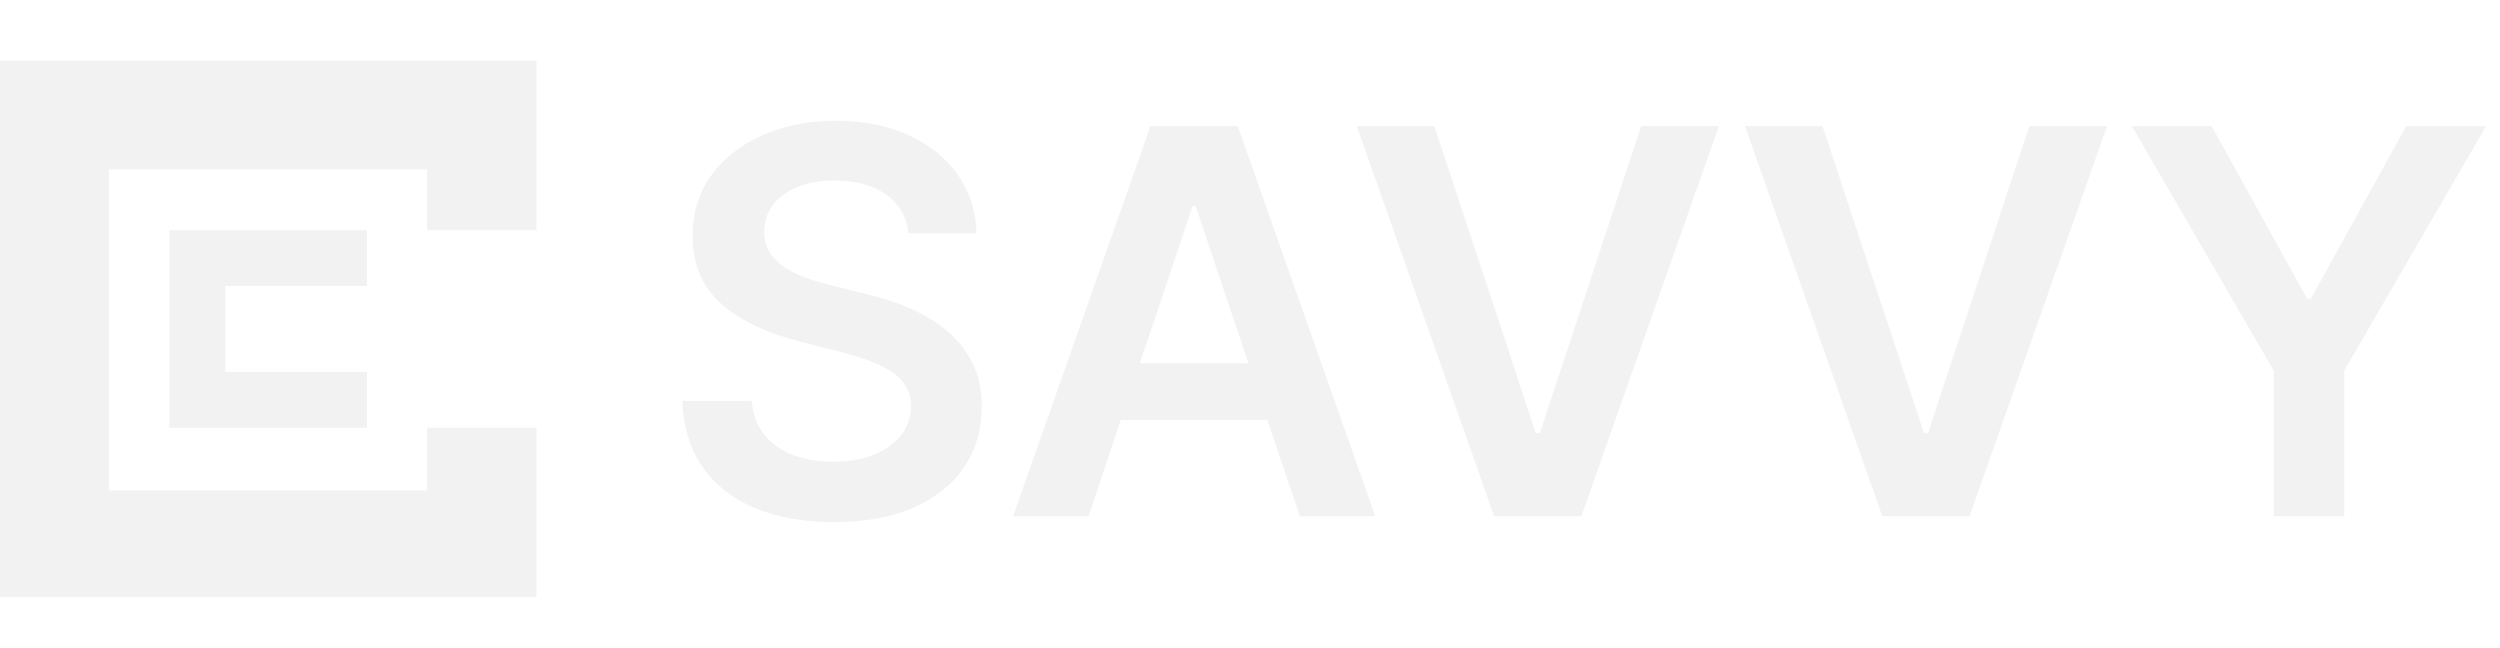
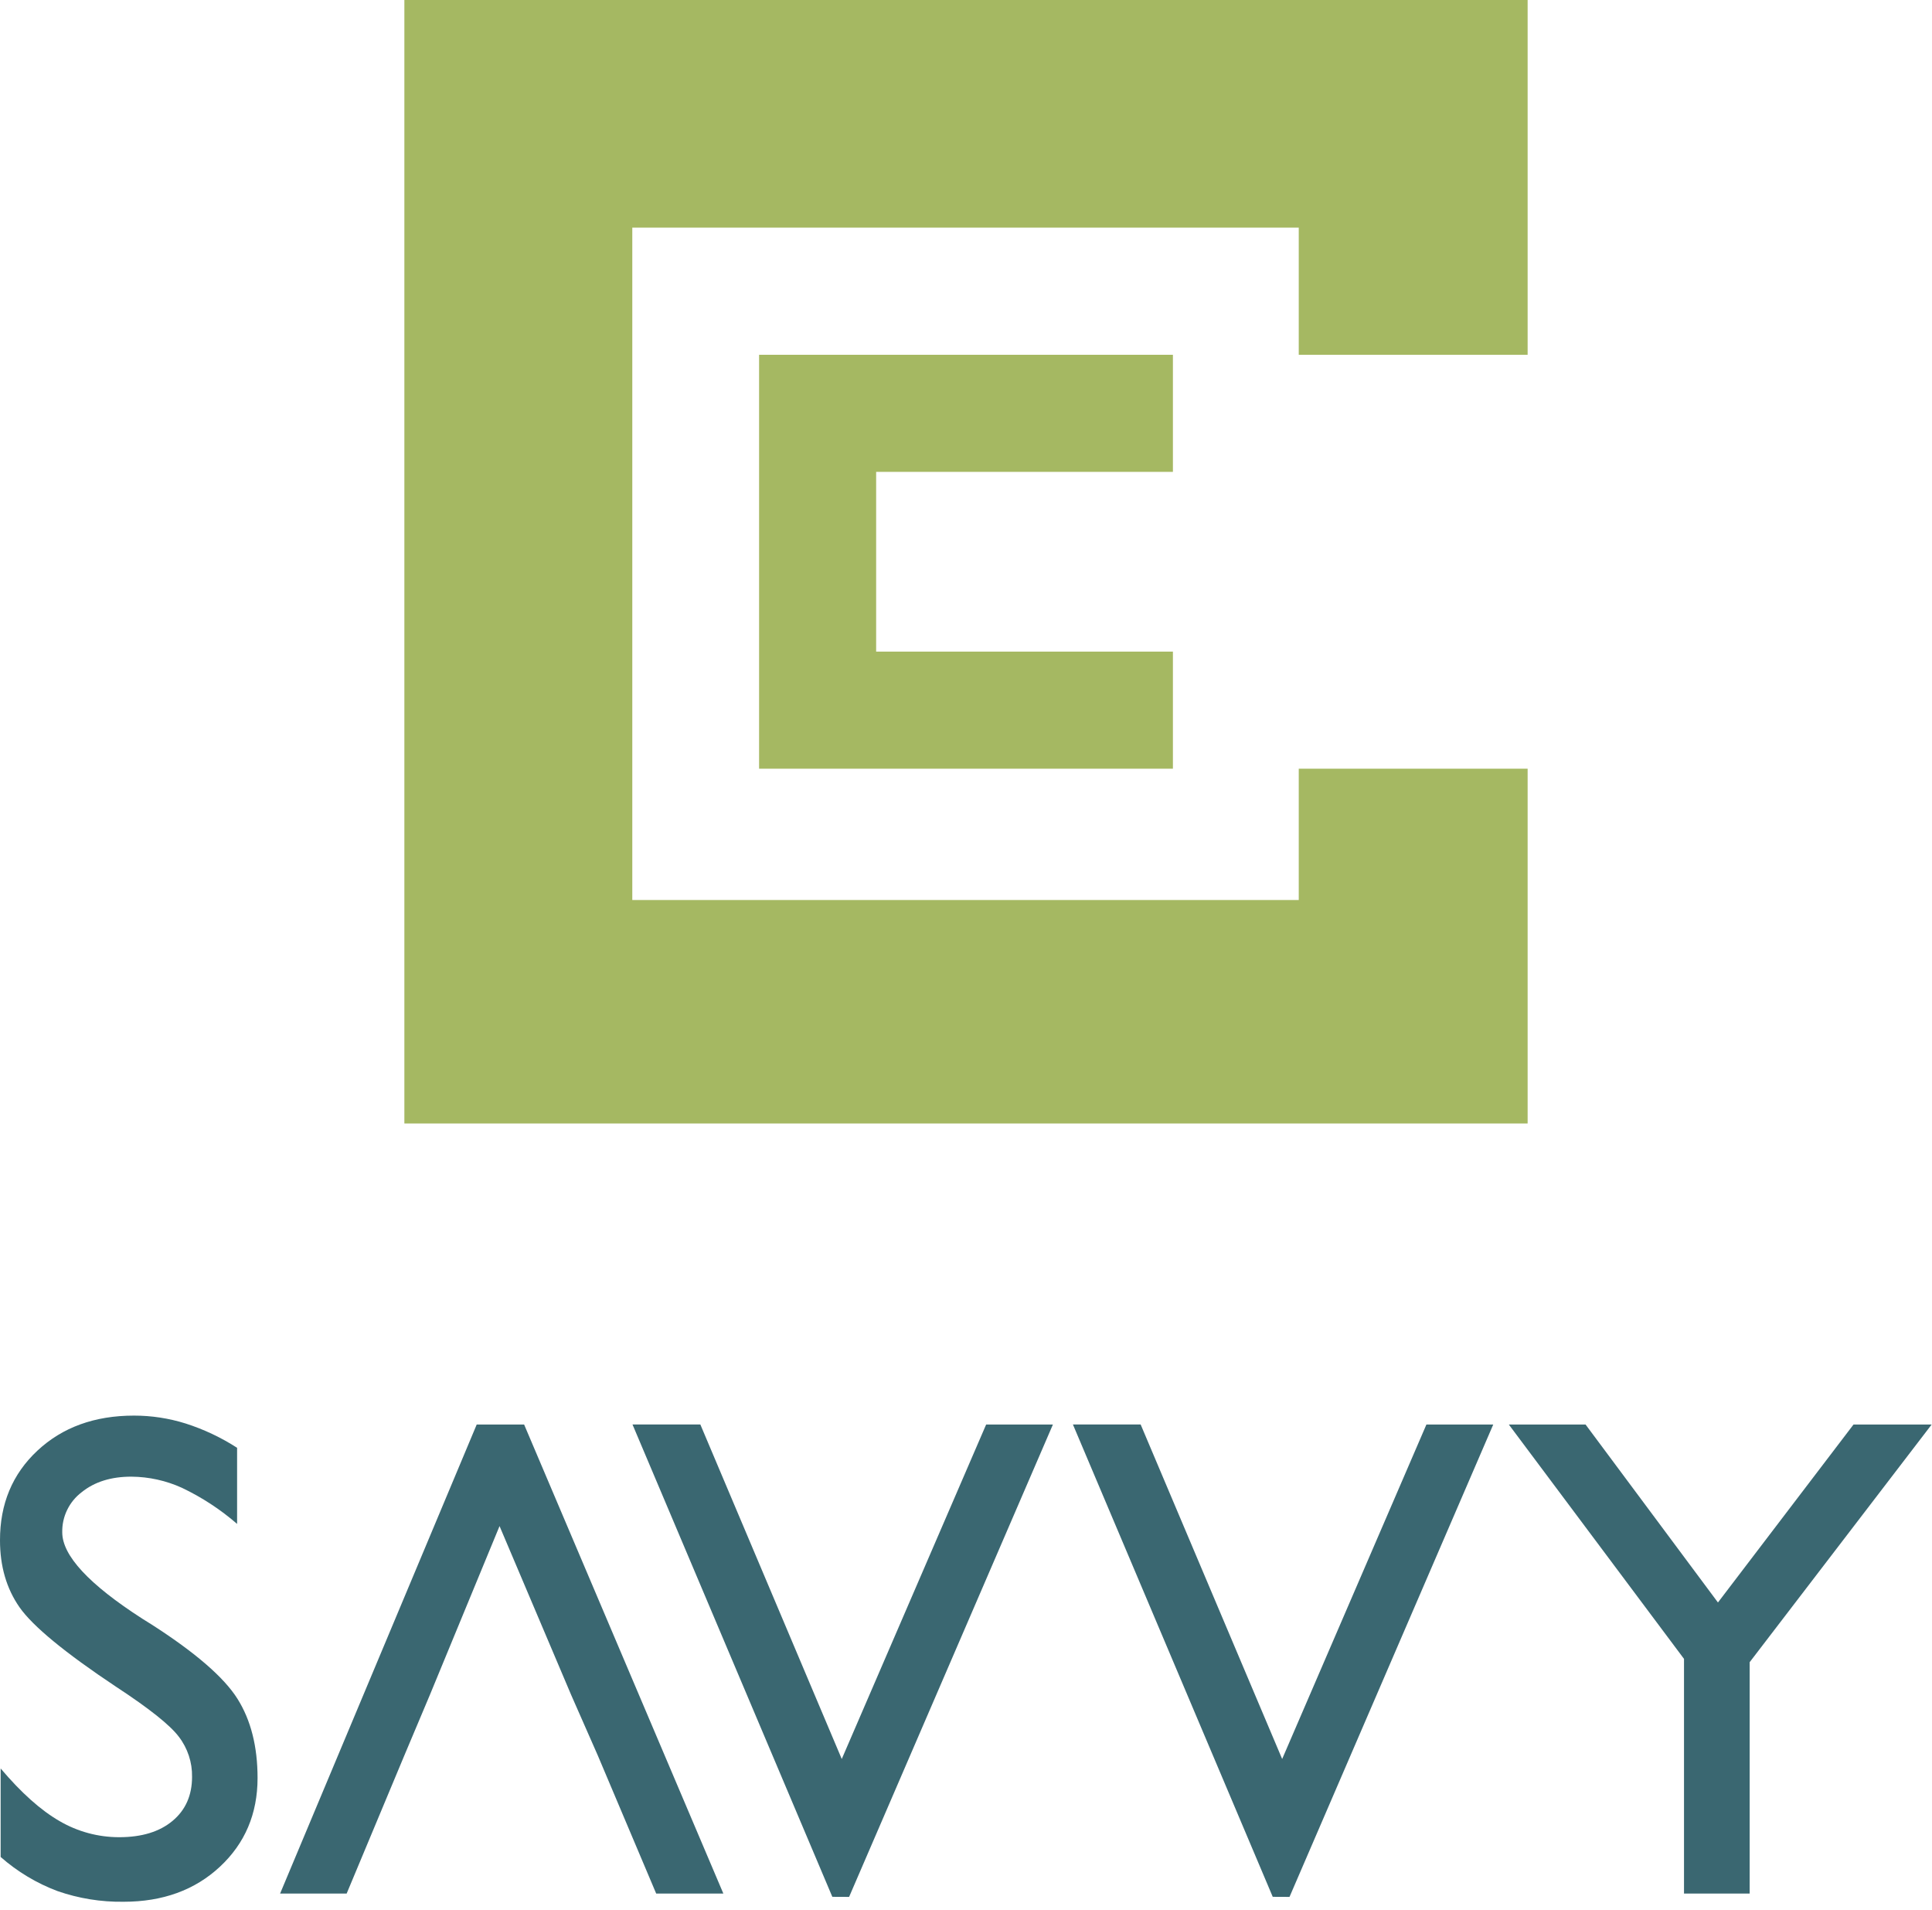
- <svg xmlns="http://www.w3.org/2000/svg" width="247" height="64" viewBox="0 0 247 64" fill="none">
-   <path fill-rule="evenodd" clip-rule="evenodd" d="M36.263 22.736H16.737V42.263H36.263V36.74H30.74V28.26H36.263V22.736ZM30.74 28.26H22.26V36.74H30.74V28.26Z" fill="#F2F2F2" />
-   <path fill-rule="evenodd" clip-rule="evenodd" d="M10.754 48.457H42.201V42.263H53V59H0V6H53V22.736H42.201V16.738H10.754V48.457Z" fill="#F2F2F2" />
-   <path d="M89.75 23.051C89.574 21.407 88.834 20.127 87.529 19.211C86.236 18.295 84.555 17.837 82.485 17.837C81.029 17.837 79.781 18.057 78.739 18.496C77.698 18.935 76.901 19.531 76.349 20.284C75.797 21.037 75.515 21.896 75.502 22.863C75.502 23.666 75.684 24.362 76.048 24.952C76.424 25.541 76.933 26.043 77.572 26.457C78.212 26.859 78.921 27.198 79.699 27.474C80.477 27.75 81.261 27.982 82.052 28.17L85.665 29.073C87.121 29.412 88.52 29.87 89.863 30.447C91.218 31.025 92.428 31.752 93.495 32.631C94.574 33.509 95.427 34.569 96.055 35.811C96.682 37.054 96.996 38.509 96.996 40.178C96.996 42.436 96.419 44.425 95.264 46.144C94.11 47.851 92.441 49.187 90.258 50.153C88.087 51.107 85.459 51.584 82.372 51.584C79.373 51.584 76.769 51.119 74.561 50.191C72.365 49.262 70.646 47.907 69.404 46.125C68.174 44.344 67.51 42.173 67.409 39.613H74.279C74.379 40.956 74.793 42.073 75.521 42.963C76.249 43.854 77.196 44.519 78.363 44.959C79.542 45.398 80.86 45.617 82.315 45.617C83.834 45.617 85.164 45.391 86.305 44.94C87.46 44.475 88.363 43.836 89.016 43.02C89.668 42.192 90.001 41.226 90.013 40.121C90.001 39.118 89.706 38.289 89.129 37.637C88.551 36.972 87.742 36.42 86.701 35.981C85.672 35.529 84.467 35.128 83.087 34.776L78.702 33.647C75.527 32.831 73.018 31.596 71.173 29.939C69.341 28.27 68.425 26.056 68.425 23.296C68.425 21.024 69.04 19.036 70.27 17.329C71.512 15.623 73.2 14.299 75.333 13.358C77.466 12.404 79.881 11.928 82.579 11.928C85.314 11.928 87.711 12.404 89.769 13.358C91.839 14.299 93.464 15.61 94.643 17.291C95.823 18.96 96.431 20.88 96.469 23.051H89.75ZM107.55 51H100.097L113.666 12.454H122.286L135.875 51H128.422L118.127 20.359H117.826L107.55 51ZM107.794 35.887H128.121V41.495H107.794V35.887ZM141.71 12.454L151.741 42.794H152.137L162.149 12.454H169.828L156.24 51H147.62L134.05 12.454H141.71ZM180.062 12.454L190.094 42.794H190.489L200.502 12.454H208.181L194.592 51H185.972L172.402 12.454H180.062ZM210.623 12.454H218.509L227.938 29.506H228.315L237.744 12.454H245.63L231.608 36.621V51H224.645V36.621L210.623 12.454Z" fill="#F2F2F2" />
+ <svg xmlns="http://www.w3.org/2000/svg" width="172" height="170" viewBox="0 0 172 170" fill="none">
+   <path fill-rule="evenodd" clip-rule="evenodd" d="M104.421 31.578H67.579V68.42H104.421V58H94H78V42H94H104.421V31.578Z" fill="#A5B862" />
+   <path fill-rule="evenodd" clip-rule="evenodd" d="M56.291 80.108H115.624V68.42H136V100H36V0H136V31.578H115.624V20.261H56.291V80.108Z" fill="#A5B862" />
+   <path d="M155.767 168.54V147.948L171.969 126.794H165.013L152.944 142.634L141.158 126.794H134.327L149.922 147.653V168.54H155.767ZM114.801 168.839L132.939 126.794H126.989L114.147 156.565L101.548 126.788H95.518L113.308 168.832L114.801 168.839ZM75.593 168.839L93.737 126.794H87.793L74.939 156.565L62.349 126.788H56.309L74.1 168.832L75.593 168.839ZM38.264 150.874L44.473 135.834L50.854 150.874L53.218 156.245L58.418 168.54H64.397L46.661 126.794H42.44L24.937 168.54H30.862L35.999 156.245L38.264 150.874ZM5.111 168.318C7.003 168.978 8.997 169.3 11.001 169.271C14.489 169.271 17.349 168.231 19.58 166.152C21.811 164.072 22.928 161.442 22.93 158.262C22.93 155.454 22.334 153.101 21.14 151.204C19.947 149.307 17.415 147.113 13.544 144.623L12.679 144.083C7.919 141.021 5.54 138.455 5.542 136.386C5.528 135.699 5.676 135.019 5.976 134.4C6.275 133.78 6.717 133.24 7.265 132.823C8.411 131.895 9.889 131.432 11.697 131.435C13.252 131.446 14.787 131.785 16.201 132.429C17.975 133.274 19.626 134.354 21.108 135.64V128.865C19.685 127.948 18.147 127.222 16.533 126.705C15.043 126.237 13.489 125.999 11.926 126C8.423 126 5.558 127.04 3.331 129.119C1.104 131.199 -0.006 133.859 2.73472e-05 137.101C2.73472e-05 139.407 0.578 141.402 1.745 143.069C2.913 144.737 5.772 147.1 10.341 150.14C13.284 152.067 15.145 153.549 15.924 154.587C16.707 155.61 17.121 156.867 17.098 158.154C17.098 159.801 16.519 161.108 15.362 162.073C14.205 163.039 12.626 163.523 10.624 163.525C8.752 163.529 6.913 163.033 5.299 162.089C3.634 161.13 1.887 159.569 0.057 157.407V165.284C1.544 166.592 3.256 167.62 5.111 168.318Z" fill="#3A6771" />
</svg>
